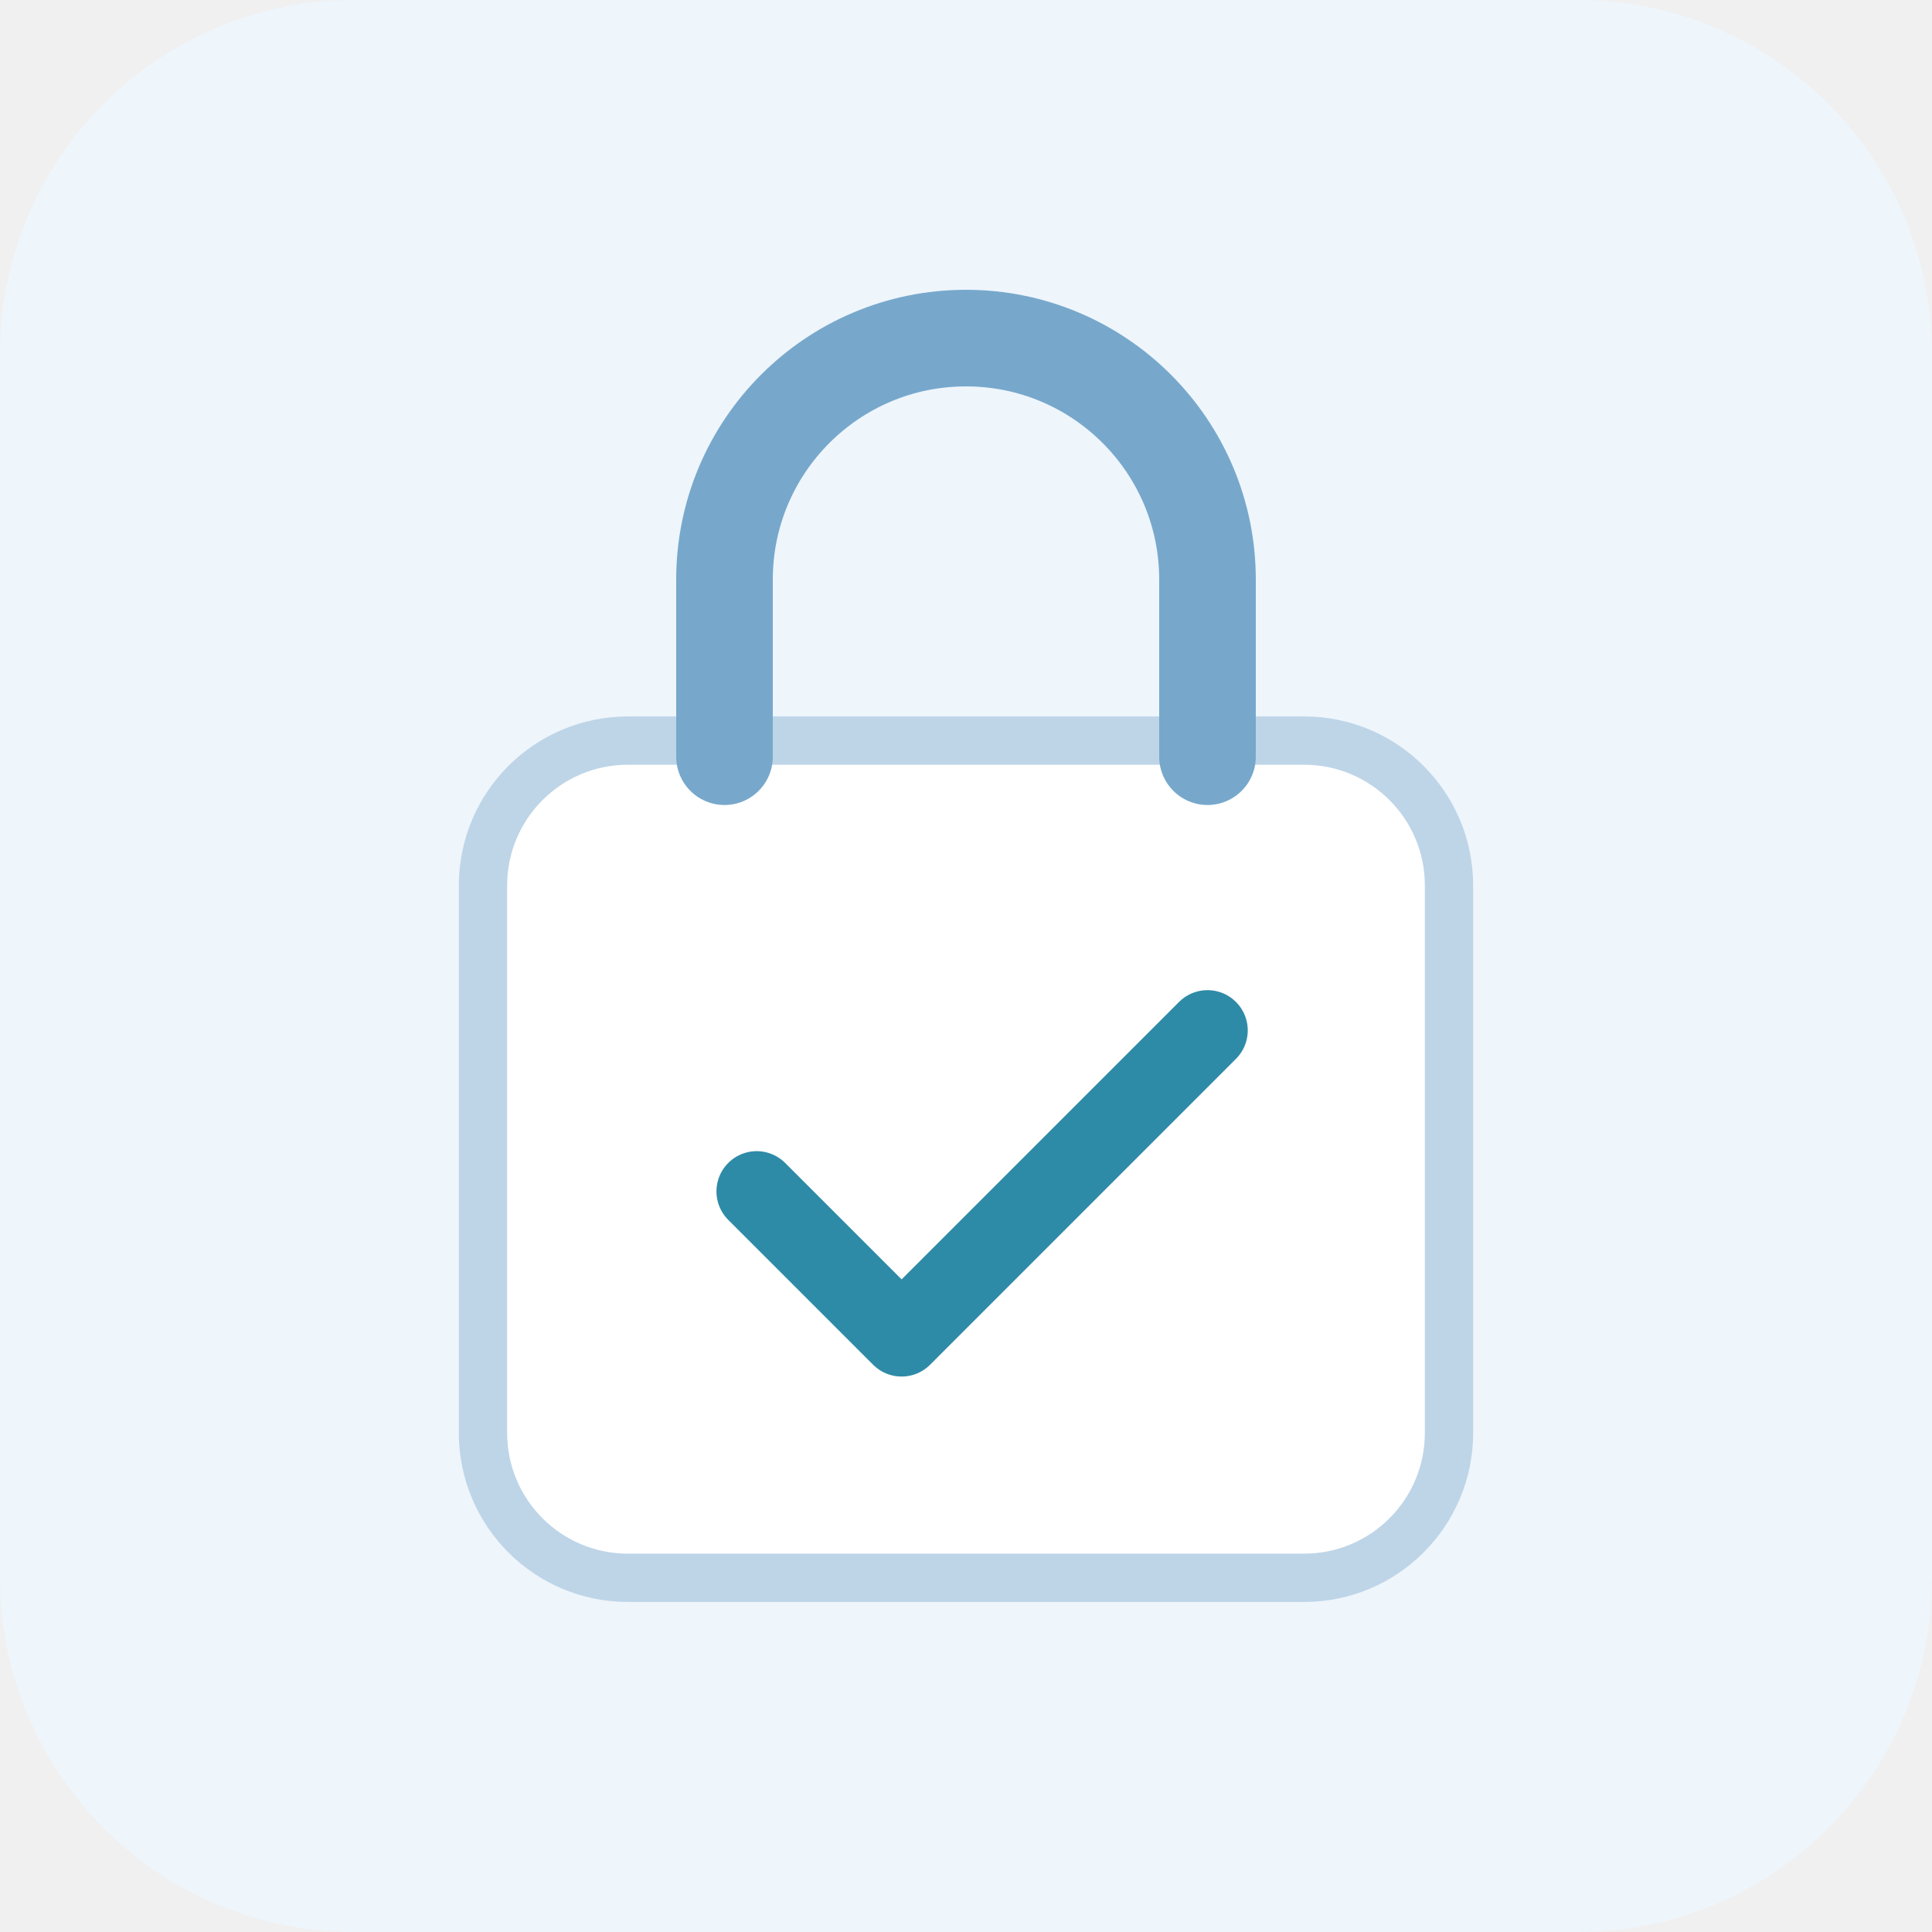
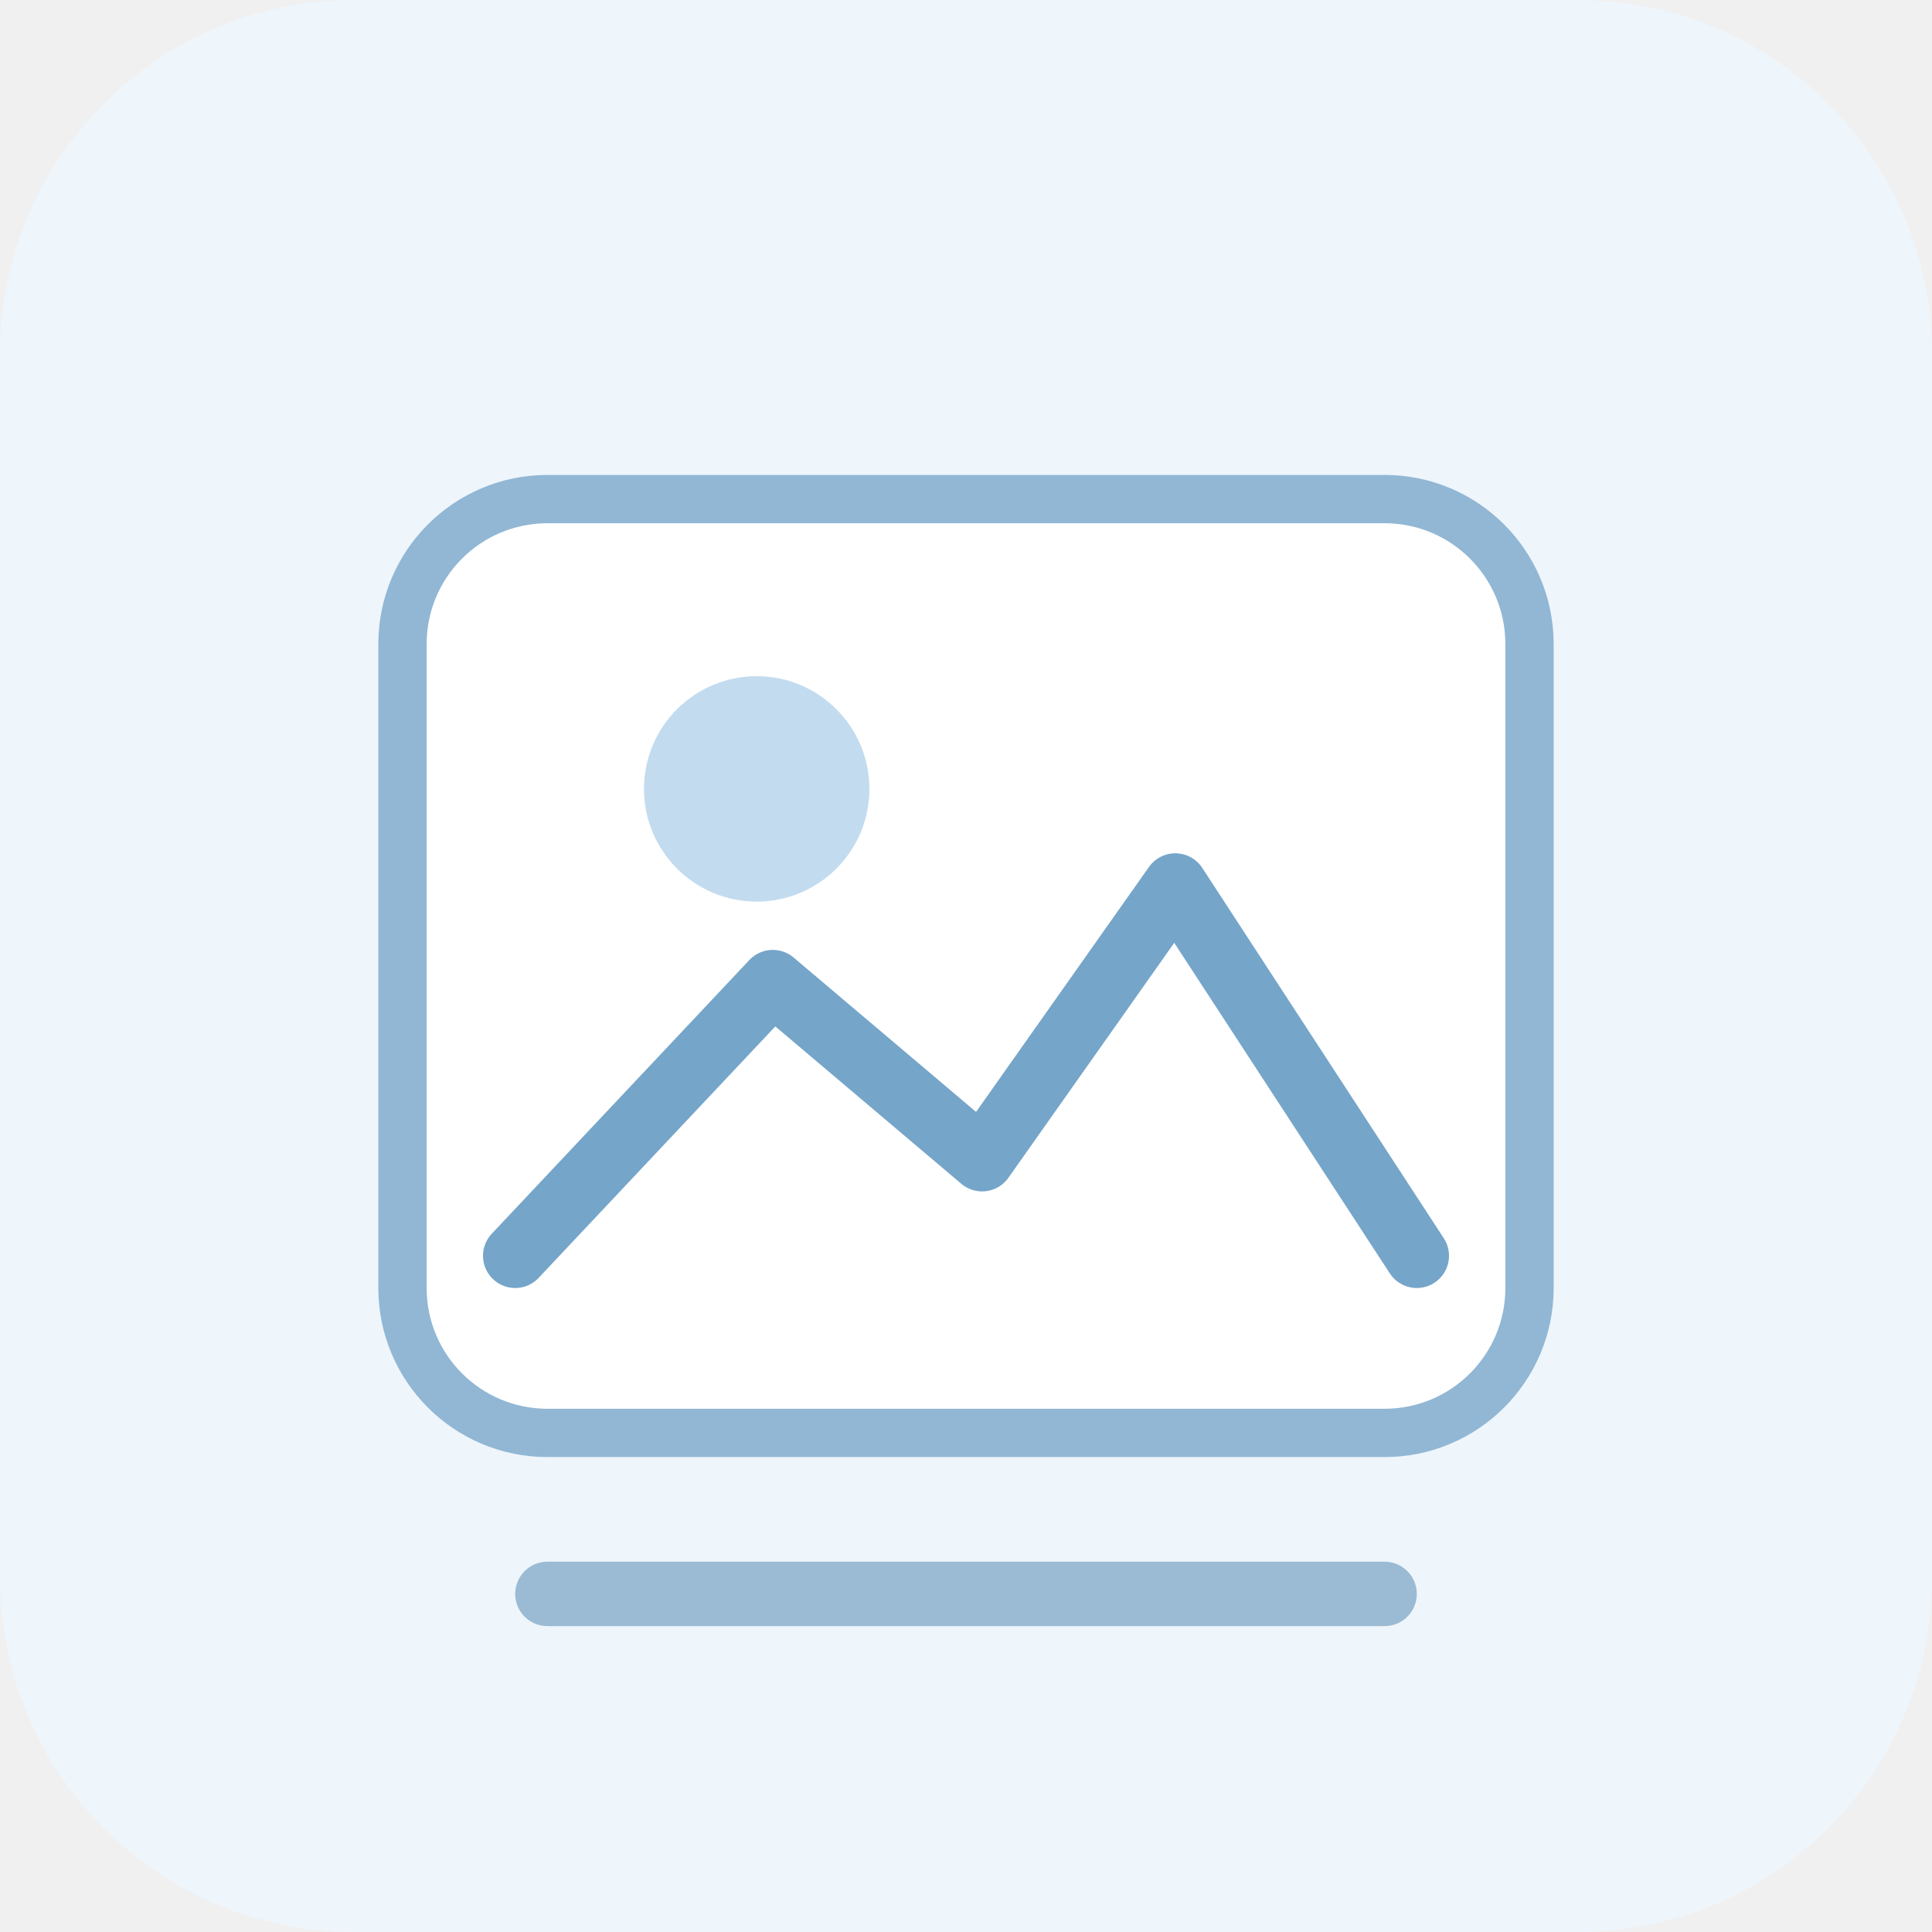
<svg xmlns="http://www.w3.org/2000/svg" viewBox="0 0 120 120" fill="none" role="img" aria-label="Producto sin fotografía">
  <rect width="120" height="120" rx="22" fill="#EEF5FB" />
-   <rect x="30" y="46" width="60" height="52" rx="9" fill="white" stroke="#BED5E8" stroke-width="3" />
-   <path d="M45 47V36a15 15 0 0 1 30 0v11" stroke="#77A8CC" stroke-width="6" stroke-linecap="round" />
-   <path d="m47 74 9 9 19-19" stroke="#2E8BA7" stroke-width="5" stroke-linecap="round" stroke-linejoin="round" />
+   <rect x="25" y="31" width="70" height="58" rx="9" fill="white" stroke="#91B7D4" stroke-width="3" />
+   <circle cx="47" cy="49" r="7" fill="#C2DBEF" />
+   <path d="M32 78l16-17 13 11 12-17 15 23" stroke="#75A5C9" stroke-width="4" stroke-linecap="round" stroke-linejoin="round" />
+   <path d="M34 99h52" stroke="#9BBBD4" stroke-width="4" stroke-linecap="round" />
</svg>
